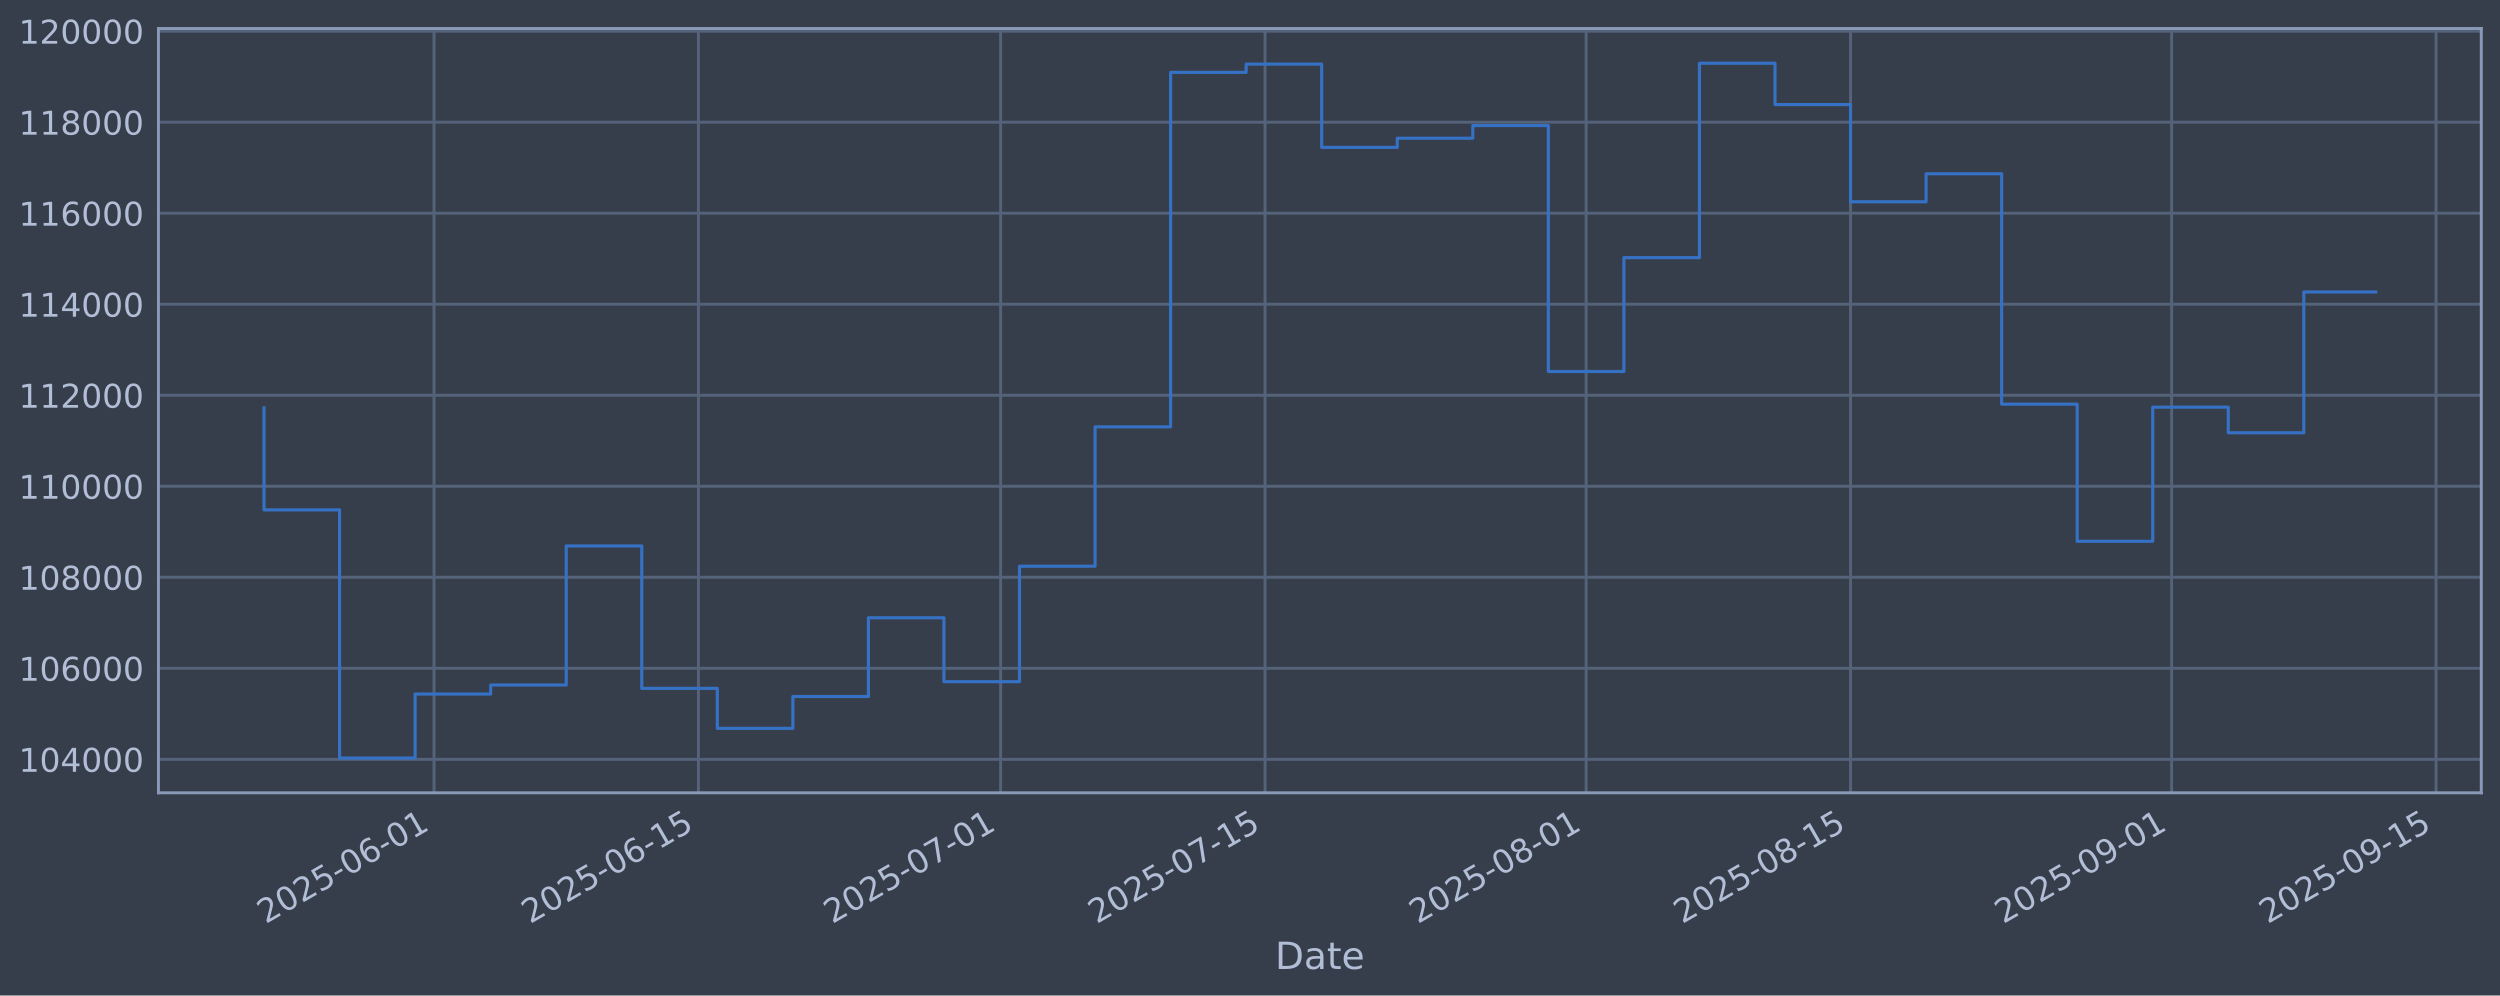
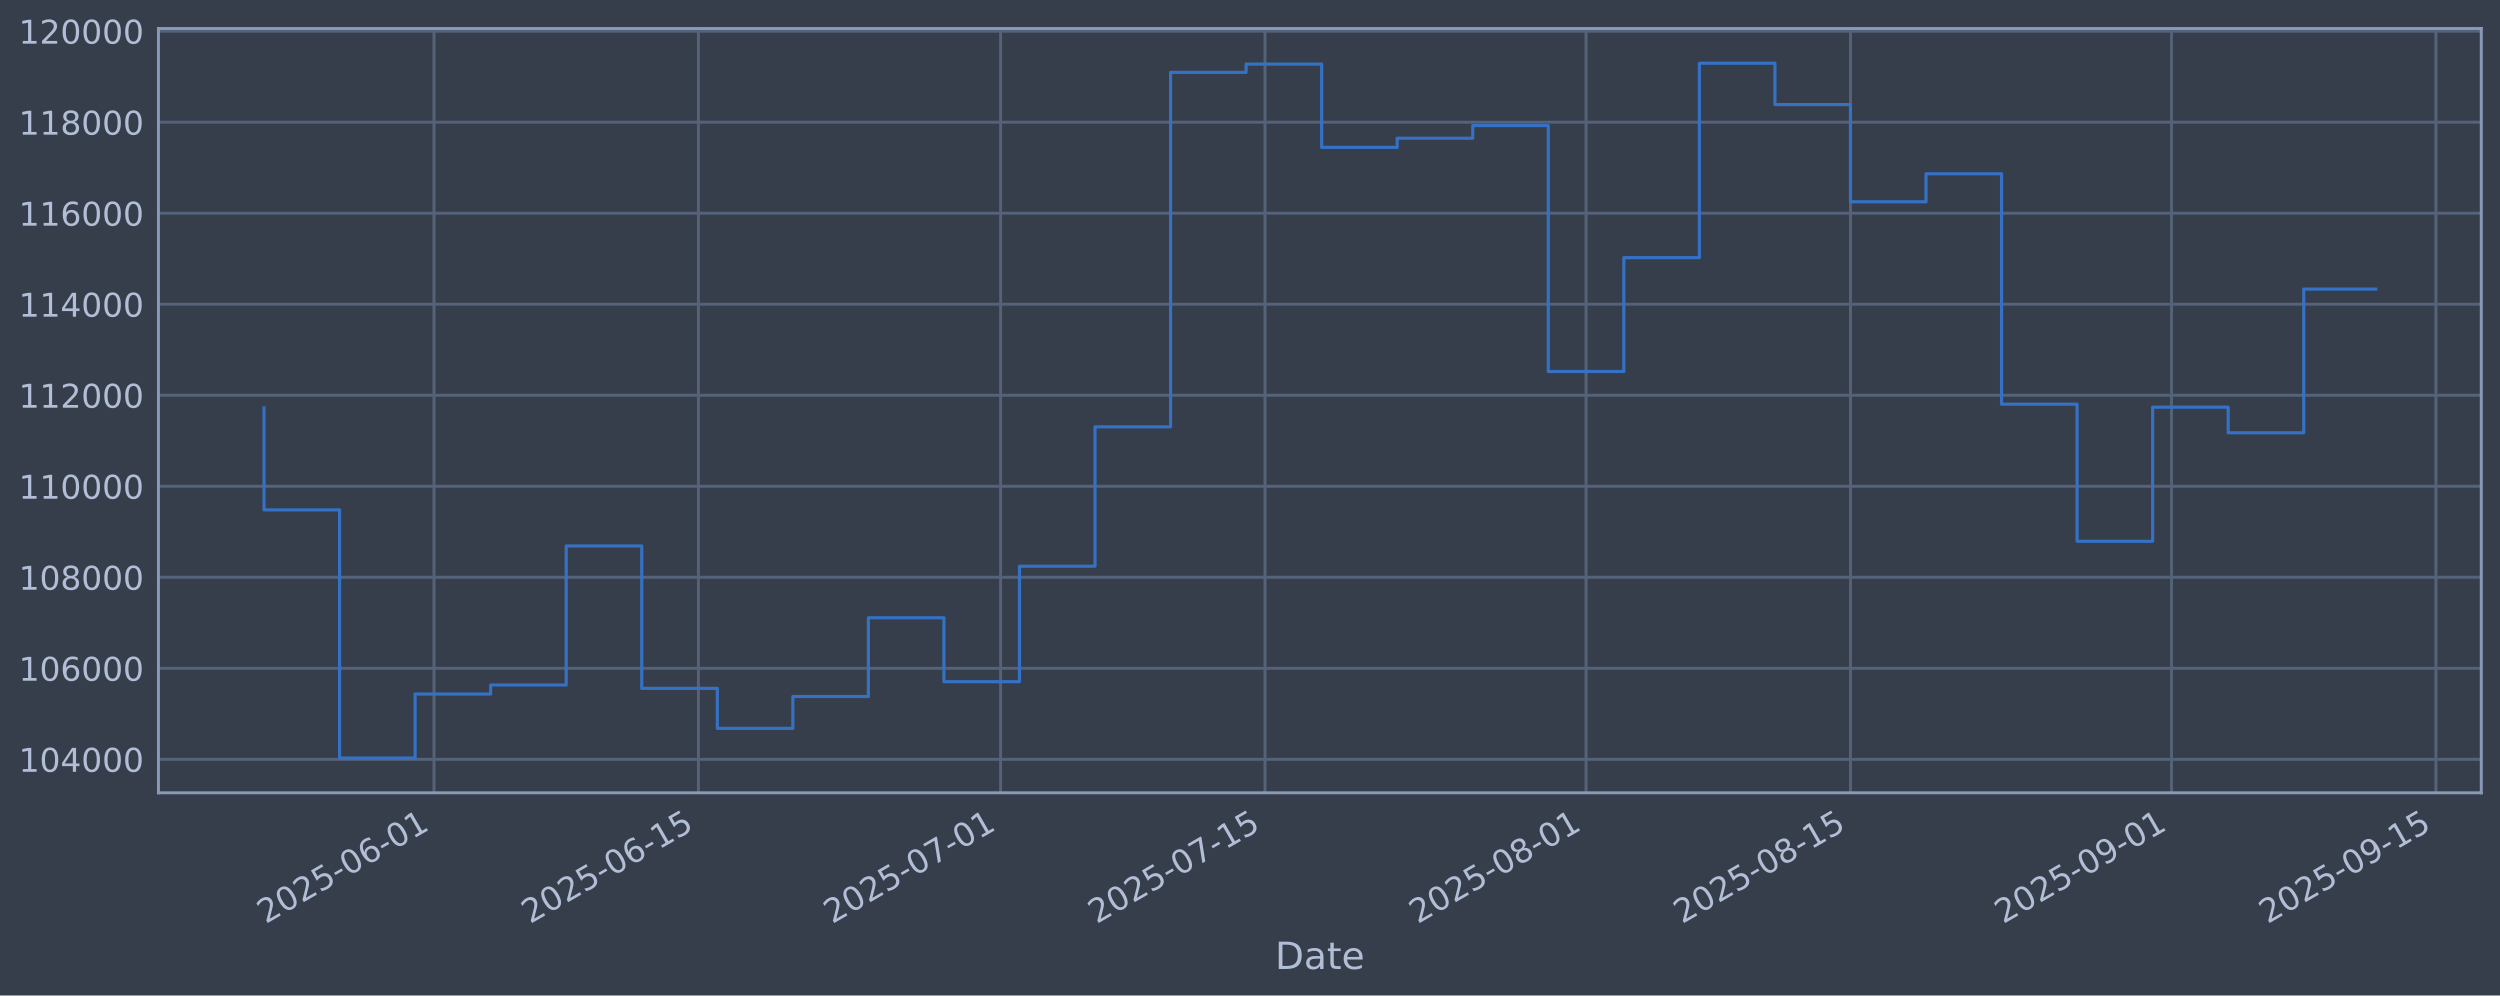
<svg xmlns="http://www.w3.org/2000/svg" xmlns:xlink="http://www.w3.org/1999/xlink" width="960.9pt" height="382.628pt" viewBox="0 0 960.9 382.628" version="1.1">
  <defs>
    <style type="text/css">*{stroke-linejoin: round; stroke-linecap: butt}</style>
  </defs>
  <g id="figure_1">
    <g id="patch_1">
      <path d="M 0 382.628  L 960.9 382.628  L 960.9 0  L 0 0  z " style="fill: #373e4b" />
    </g>
    <g id="axes_1">
      <g id="patch_2">
        <path d="M 60.901 304.718  L 953.701 304.718  L 953.701 10.958  L 60.901 10.958  z " style="fill: #373e4b" />
      </g>
      <g id="matplotlib.axis_1">
        <g id="xtick_1">
          <g id="line2d_1">
-             <path d="M 166.817 304.718  L 166.817 10.958  " clip-path="url(#pd972bf943a)" style="fill: none; stroke: #546379; stroke-width: 1.12; stroke-linecap: square" />
+             <path d="M 166.814 304.718  L 166.814 10.958  " clip-path="url(#pf66a3ca920)" style="fill: none; stroke: #546379; stroke-width: 1.12; stroke-linecap: square" />
          </g>
          <g id="line2d_2" />
          <g id="text_1">
-             <g style="fill: #b1bed6" transform="translate(102.0917 355.2226) rotate(-30) scale(0.126 -0.126)">
+             <g style="fill: #b1bed6" transform="translate(102.0884 355.2226) rotate(-30) scale(0.126 -0.126)">
              <defs>
                <path id="DejaVuSans-32" d="M 1228 531  L 3431 531  L 3431 0  L 469 0  L 469 531  Q 828 903 1448 1529  Q 2069 2156 2228 2338  Q 2531 2678 2651 2914  Q 2772 3150 2772 3378  Q 2772 3750 2511 3984  Q 2250 4219 1831 4219  Q 1534 4219 1204 4116  Q 875 4013 500 3803  L 500 4441  Q 881 4594 1212 4672  Q 1544 4750 1819 4750  Q 2544 4750 2975 4387  Q 3406 4025 3406 3419  Q 3406 3131 3298 2873  Q 3191 2616 2906 2266  Q 2828 2175 2409 1742  Q 1991 1309 1228 531  z " transform="scale(0.015625)" />
                <path id="DejaVuSans-30" d="M 2034 4250  Q 1547 4250 1301 3770  Q 1056 3291 1056 2328  Q 1056 1369 1301 889  Q 1547 409 2034 409  Q 2525 409 2770 889  Q 3016 1369 3016 2328  Q 3016 3291 2770 3770  Q 2525 4250 2034 4250  z M 2034 4750  Q 2819 4750 3233 4129  Q 3647 3509 3647 2328  Q 3647 1150 3233 529  Q 2819 -91 2034 -91  Q 1250 -91 836 529  Q 422 1150 422 2328  Q 422 3509 836 4129  Q 1250 4750 2034 4750  z " transform="scale(0.015625)" />
                <path id="DejaVuSans-35" d="M 691 4666  L 3169 4666  L 3169 4134  L 1269 4134  L 1269 2991  Q 1406 3038 1543 3061  Q 1681 3084 1819 3084  Q 2600 3084 3056 2656  Q 3513 2228 3513 1497  Q 3513 744 3044 326  Q 2575 -91 1722 -91  Q 1428 -91 1123 -41  Q 819 9 494 109  L 494 744  Q 775 591 1075 516  Q 1375 441 1709 441  Q 2250 441 2565 725  Q 2881 1009 2881 1497  Q 2881 1984 2565 2268  Q 2250 2553 1709 2553  Q 1456 2553 1204 2497  Q 953 2441 691 2322  L 691 4666  z " transform="scale(0.015625)" />
                <path id="DejaVuSans-2d" d="M 313 2009  L 1997 2009  L 1997 1497  L 313 1497  L 313 2009  z " transform="scale(0.015625)" />
                <path id="DejaVuSans-36" d="M 2113 2584  Q 1688 2584 1439 2293  Q 1191 2003 1191 1497  Q 1191 994 1439 701  Q 1688 409 2113 409  Q 2538 409 2786 701  Q 3034 994 3034 1497  Q 3034 2003 2786 2293  Q 2538 2584 2113 2584  z M 3366 4563  L 3366 3988  Q 3128 4100 2886 4159  Q 2644 4219 2406 4219  Q 1781 4219 1451 3797  Q 1122 3375 1075 2522  Q 1259 2794 1537 2939  Q 1816 3084 2150 3084  Q 2853 3084 3261 2657  Q 3669 2231 3669 1497  Q 3669 778 3244 343  Q 2819 -91 2113 -91  Q 1303 -91 875 529  Q 447 1150 447 2328  Q 447 3434 972 4092  Q 1497 4750 2381 4750  Q 2619 4750 2861 4703  Q 3103 4656 3366 4563  z " transform="scale(0.015625)" />
                <path id="DejaVuSans-31" d="M 794 531  L 1825 531  L 1825 4091  L 703 3866  L 703 4441  L 1819 4666  L 2450 4666  L 2450 531  L 3481 531  L 3481 0  L 794 0  L 794 531  z " transform="scale(0.015625)" />
              </defs>
              <use xlink:href="#DejaVuSans-32" />
              <use xlink:href="#DejaVuSans-30" transform="translate(63.62305 0)" />
              <use xlink:href="#DejaVuSans-32" transform="translate(127.2461 0)" />
              <use xlink:href="#DejaVuSans-35" transform="translate(190.8691 0)" />
              <use xlink:href="#DejaVuSans-2d" transform="translate(254.4922 0)" />
              <use xlink:href="#DejaVuSans-30" transform="translate(290.5762 0)" />
              <use xlink:href="#DejaVuSans-36" transform="translate(354.1992 0)" />
              <use xlink:href="#DejaVuSans-2d" transform="translate(417.8223 0)" />
              <use xlink:href="#DejaVuSans-30" transform="translate(453.9062 0)" />
              <use xlink:href="#DejaVuSans-31" transform="translate(517.5293 0)" />
            </g>
          </g>
        </g>
        <g id="xtick_2">
          <g id="line2d_3">
-             <path d="M 268.449 304.718  L 268.449 10.958  " clip-path="url(#pd972bf943a)" style="fill: none; stroke: #546379; stroke-width: 1.12; stroke-linecap: square" />
+             <path d="M 268.441 304.718  L 268.441 10.958  " clip-path="url(#pf66a3ca920)" style="fill: none; stroke: #546379; stroke-width: 1.12; stroke-linecap: square" />
          </g>
          <g id="line2d_4" />
          <g id="text_2">
-             <g style="fill: #b1bed6" transform="translate(203.7237 355.2226) rotate(-30) scale(0.126 -0.126)">
+             <g style="fill: #b1bed6" transform="translate(203.7153 355.2226) rotate(-30) scale(0.126 -0.126)">
              <use xlink:href="#DejaVuSans-32" />
              <use xlink:href="#DejaVuSans-30" transform="translate(63.62305 0)" />
              <use xlink:href="#DejaVuSans-32" transform="translate(127.2461 0)" />
              <use xlink:href="#DejaVuSans-35" transform="translate(190.8691 0)" />
              <use xlink:href="#DejaVuSans-2d" transform="translate(254.4922 0)" />
              <use xlink:href="#DejaVuSans-30" transform="translate(290.5762 0)" />
              <use xlink:href="#DejaVuSans-36" transform="translate(354.1992 0)" />
              <use xlink:href="#DejaVuSans-2d" transform="translate(417.8223 0)" />
              <use xlink:href="#DejaVuSans-31" transform="translate(453.9062 0)" />
              <use xlink:href="#DejaVuSans-35" transform="translate(517.5293 0)" />
            </g>
          </g>
        </g>
        <g id="xtick_3">
          <g id="line2d_5">
-             <path d="M 384.6 304.718  L 384.6 10.958  " clip-path="url(#pd972bf943a)" style="fill: none; stroke: #546379; stroke-width: 1.12; stroke-linecap: square" />
+             <path d="M 384.586 304.718  L 384.586 10.958  " clip-path="url(#pf66a3ca920)" style="fill: none; stroke: #546379; stroke-width: 1.12; stroke-linecap: square" />
          </g>
          <g id="line2d_6" />
          <g id="text_3">
-             <g style="fill: #b1bed6" transform="translate(319.8746 355.2226) rotate(-30) scale(0.126 -0.126)">
+             <g style="fill: #b1bed6" transform="translate(319.8604 355.2226) rotate(-30) scale(0.126 -0.126)">
              <defs>
                <path id="DejaVuSans-37" d="M 525 4666  L 3525 4666  L 3525 4397  L 1831 0  L 1172 0  L 2766 4134  L 525 4134  L 525 4666  z " transform="scale(0.015625)" />
              </defs>
              <use xlink:href="#DejaVuSans-32" />
              <use xlink:href="#DejaVuSans-30" transform="translate(63.62305 0)" />
              <use xlink:href="#DejaVuSans-32" transform="translate(127.2461 0)" />
              <use xlink:href="#DejaVuSans-35" transform="translate(190.8691 0)" />
              <use xlink:href="#DejaVuSans-2d" transform="translate(254.4922 0)" />
              <use xlink:href="#DejaVuSans-30" transform="translate(290.5762 0)" />
              <use xlink:href="#DejaVuSans-37" transform="translate(354.1992 0)" />
              <use xlink:href="#DejaVuSans-2d" transform="translate(417.8223 0)" />
              <use xlink:href="#DejaVuSans-30" transform="translate(453.9062 0)" />
              <use xlink:href="#DejaVuSans-31" transform="translate(517.5293 0)" />
            </g>
          </g>
        </g>
        <g id="xtick_4">
          <g id="line2d_7">
-             <path d="M 486.232 304.718  L 486.232 10.958  " clip-path="url(#pd972bf943a)" style="fill: none; stroke: #546379; stroke-width: 1.12; stroke-linecap: square" />
+             <path d="M 486.213 304.718  L 486.213 10.958  " clip-path="url(#pf66a3ca920)" style="fill: none; stroke: #546379; stroke-width: 1.12; stroke-linecap: square" />
          </g>
          <g id="line2d_8" />
          <g id="text_4">
-             <g style="fill: #b1bed6" transform="translate(421.5067 355.2226) rotate(-30) scale(0.126 -0.126)">
+             <g style="fill: #b1bed6" transform="translate(421.4873 355.2226) rotate(-30) scale(0.126 -0.126)">
              <use xlink:href="#DejaVuSans-32" />
              <use xlink:href="#DejaVuSans-30" transform="translate(63.62305 0)" />
              <use xlink:href="#DejaVuSans-32" transform="translate(127.2461 0)" />
              <use xlink:href="#DejaVuSans-35" transform="translate(190.8691 0)" />
              <use xlink:href="#DejaVuSans-2d" transform="translate(254.4922 0)" />
              <use xlink:href="#DejaVuSans-30" transform="translate(290.5762 0)" />
              <use xlink:href="#DejaVuSans-37" transform="translate(354.1992 0)" />
              <use xlink:href="#DejaVuSans-2d" transform="translate(417.8223 0)" />
              <use xlink:href="#DejaVuSans-31" transform="translate(453.9062 0)" />
              <use xlink:href="#DejaVuSans-35" transform="translate(517.5293 0)" />
            </g>
          </g>
        </g>
        <g id="xtick_5">
          <g id="line2d_9">
-             <path d="M 609.643 304.718  L 609.643 10.958  " clip-path="url(#pd972bf943a)" style="fill: none; stroke: #546379; stroke-width: 1.12; stroke-linecap: square" />
+             <path d="M 609.617 304.718  L 609.617 10.958  " clip-path="url(#pf66a3ca920)" style="fill: none; stroke: #546379; stroke-width: 1.12; stroke-linecap: square" />
          </g>
          <g id="line2d_10" />
          <g id="text_5">
-             <g style="fill: #b1bed6" transform="translate(544.917 355.2226) rotate(-30) scale(0.126 -0.126)">
+             <g style="fill: #b1bed6" transform="translate(544.8915 355.2226) rotate(-30) scale(0.126 -0.126)">
              <defs>
                <path id="DejaVuSans-38" d="M 2034 2216  Q 1584 2216 1326 1975  Q 1069 1734 1069 1313  Q 1069 891 1326 650  Q 1584 409 2034 409  Q 2484 409 2743 651  Q 3003 894 3003 1313  Q 3003 1734 2745 1975  Q 2488 2216 2034 2216  z M 1403 2484  Q 997 2584 770 2862  Q 544 3141 544 3541  Q 544 4100 942 4425  Q 1341 4750 2034 4750  Q 2731 4750 3128 4425  Q 3525 4100 3525 3541  Q 3525 3141 3298 2862  Q 3072 2584 2669 2484  Q 3125 2378 3379 2068  Q 3634 1759 3634 1313  Q 3634 634 3220 271  Q 2806 -91 2034 -91  Q 1263 -91 848 271  Q 434 634 434 1313  Q 434 1759 690 2068  Q 947 2378 1403 2484  z M 1172 3481  Q 1172 3119 1398 2916  Q 1625 2713 2034 2713  Q 2441 2713 2670 2916  Q 2900 3119 2900 3481  Q 2900 3844 2670 4047  Q 2441 4250 2034 4250  Q 1625 4250 1398 4047  Q 1172 3844 1172 3481  z " transform="scale(0.015625)" />
              </defs>
              <use xlink:href="#DejaVuSans-32" />
              <use xlink:href="#DejaVuSans-30" transform="translate(63.62305 0)" />
              <use xlink:href="#DejaVuSans-32" transform="translate(127.2461 0)" />
              <use xlink:href="#DejaVuSans-35" transform="translate(190.8691 0)" />
              <use xlink:href="#DejaVuSans-2d" transform="translate(254.4922 0)" />
              <use xlink:href="#DejaVuSans-30" transform="translate(290.5762 0)" />
              <use xlink:href="#DejaVuSans-38" transform="translate(354.1992 0)" />
              <use xlink:href="#DejaVuSans-2d" transform="translate(417.8223 0)" />
              <use xlink:href="#DejaVuSans-30" transform="translate(453.9062 0)" />
              <use xlink:href="#DejaVuSans-31" transform="translate(517.5293 0)" />
            </g>
          </g>
        </g>
        <g id="xtick_6">
          <g id="line2d_11">
-             <path d="M 711.275 304.718  L 711.275 10.958  " clip-path="url(#pd972bf943a)" style="fill: none; stroke: #546379; stroke-width: 1.12; stroke-linecap: square" />
+             <path d="M 711.244 304.718  L 711.244 10.958  " clip-path="url(#pf66a3ca920)" style="fill: none; stroke: #546379; stroke-width: 1.12; stroke-linecap: square" />
          </g>
          <g id="line2d_12" />
          <g id="text_6">
-             <g style="fill: #b1bed6" transform="translate(646.549 355.2226) rotate(-30) scale(0.126 -0.126)">
+             <g style="fill: #b1bed6" transform="translate(646.5184 355.2226) rotate(-30) scale(0.126 -0.126)">
              <use xlink:href="#DejaVuSans-32" />
              <use xlink:href="#DejaVuSans-30" transform="translate(63.62305 0)" />
              <use xlink:href="#DejaVuSans-32" transform="translate(127.2461 0)" />
              <use xlink:href="#DejaVuSans-35" transform="translate(190.8691 0)" />
              <use xlink:href="#DejaVuSans-2d" transform="translate(254.4922 0)" />
              <use xlink:href="#DejaVuSans-30" transform="translate(290.5762 0)" />
              <use xlink:href="#DejaVuSans-38" transform="translate(354.1992 0)" />
              <use xlink:href="#DejaVuSans-2d" transform="translate(417.8223 0)" />
              <use xlink:href="#DejaVuSans-31" transform="translate(453.9062 0)" />
              <use xlink:href="#DejaVuSans-35" transform="translate(517.5293 0)" />
            </g>
          </g>
        </g>
        <g id="xtick_7">
          <g id="line2d_13">
-             <path d="M 834.685 304.718  L 834.685 10.958  " clip-path="url(#pd972bf943a)" style="fill: none; stroke: #546379; stroke-width: 1.12; stroke-linecap: square" />
+             <path d="M 834.648 304.718  L 834.648 10.958  " clip-path="url(#pf66a3ca920)" style="fill: none; stroke: #546379; stroke-width: 1.12; stroke-linecap: square" />
          </g>
          <g id="line2d_14" />
          <g id="text_7">
-             <g style="fill: #b1bed6" transform="translate(769.9594 355.2226) rotate(-30) scale(0.126 -0.126)">
+             <g style="fill: #b1bed6" transform="translate(769.9225 355.2226) rotate(-30) scale(0.126 -0.126)">
              <defs>
                <path id="DejaVuSans-39" d="M 703 97  L 703 672  Q 941 559 1184 500  Q 1428 441 1663 441  Q 2288 441 2617 861  Q 2947 1281 2994 2138  Q 2813 1869 2534 1725  Q 2256 1581 1919 1581  Q 1219 1581 811 2004  Q 403 2428 403 3163  Q 403 3881 828 4315  Q 1253 4750 1959 4750  Q 2769 4750 3195 4129  Q 3622 3509 3622 2328  Q 3622 1225 3098 567  Q 2575 -91 1691 -91  Q 1453 -91 1209 -44  Q 966 3 703 97  z M 1959 2075  Q 2384 2075 2632 2365  Q 2881 2656 2881 3163  Q 2881 3666 2632 3958  Q 2384 4250 1959 4250  Q 1534 4250 1286 3958  Q 1038 3666 1038 3163  Q 1038 2656 1286 2365  Q 1534 2075 1959 2075  z " transform="scale(0.015625)" />
              </defs>
              <use xlink:href="#DejaVuSans-32" />
              <use xlink:href="#DejaVuSans-30" transform="translate(63.62305 0)" />
              <use xlink:href="#DejaVuSans-32" transform="translate(127.2461 0)" />
              <use xlink:href="#DejaVuSans-35" transform="translate(190.8691 0)" />
              <use xlink:href="#DejaVuSans-2d" transform="translate(254.4922 0)" />
              <use xlink:href="#DejaVuSans-30" transform="translate(290.5762 0)" />
              <use xlink:href="#DejaVuSans-39" transform="translate(354.1992 0)" />
              <use xlink:href="#DejaVuSans-2d" transform="translate(417.8223 0)" />
              <use xlink:href="#DejaVuSans-30" transform="translate(453.9062 0)" />
              <use xlink:href="#DejaVuSans-31" transform="translate(517.5293 0)" />
            </g>
          </g>
        </g>
        <g id="xtick_8">
          <g id="line2d_15">
-             <path d="M 936.317 304.718  L 936.317 10.958  " clip-path="url(#pd972bf943a)" style="fill: none; stroke: #546379; stroke-width: 1.12; stroke-linecap: square" />
+             <path d="M 936.275 304.718  L 936.275 10.958  " clip-path="url(#pf66a3ca920)" style="fill: none; stroke: #546379; stroke-width: 1.12; stroke-linecap: square" />
          </g>
          <g id="line2d_16" />
          <g id="text_8">
-             <g style="fill: #b1bed6" transform="translate(871.5914 355.2226) rotate(-30) scale(0.126 -0.126)">
+             <g style="fill: #b1bed6" transform="translate(871.5495 355.2226) rotate(-30) scale(0.126 -0.126)">
              <use xlink:href="#DejaVuSans-32" />
              <use xlink:href="#DejaVuSans-30" transform="translate(63.62305 0)" />
              <use xlink:href="#DejaVuSans-32" transform="translate(127.2461 0)" />
              <use xlink:href="#DejaVuSans-35" transform="translate(190.8691 0)" />
              <use xlink:href="#DejaVuSans-2d" transform="translate(254.4922 0)" />
              <use xlink:href="#DejaVuSans-30" transform="translate(290.5762 0)" />
              <use xlink:href="#DejaVuSans-39" transform="translate(354.1992 0)" />
              <use xlink:href="#DejaVuSans-2d" transform="translate(417.8223 0)" />
              <use xlink:href="#DejaVuSans-31" transform="translate(453.9062 0)" />
              <use xlink:href="#DejaVuSans-35" transform="translate(517.5293 0)" />
            </g>
          </g>
        </g>
        <g id="text_9">
          <g style="fill: #b1bed6" transform="translate(490.0914 372.4337) scale(0.144 -0.144)">
            <defs>
              <path id="DejaVuSans-44" d="M 1259 4147  L 1259 519  L 2022 519  Q 2988 519 3436 956  Q 3884 1394 3884 2338  Q 3884 3275 3436 3711  Q 2988 4147 2022 4147  L 1259 4147  z M 628 4666  L 1925 4666  Q 3281 4666 3915 4102  Q 4550 3538 4550 2338  Q 4550 1131 3912 565  Q 3275 0 1925 0  L 628 0  L 628 4666  z " transform="scale(0.015625)" />
              <path id="DejaVuSans-61" d="M 2194 1759  Q 1497 1759 1228 1600  Q 959 1441 959 1056  Q 959 750 1161 570  Q 1363 391 1709 391  Q 2188 391 2477 730  Q 2766 1069 2766 1631  L 2766 1759  L 2194 1759  z M 3341 1997  L 3341 0  L 2766 0  L 2766 531  Q 2569 213 2275 61  Q 1981 -91 1556 -91  Q 1019 -91 701 211  Q 384 513 384 1019  Q 384 1609 779 1909  Q 1175 2209 1959 2209  L 2766 2209  L 2766 2266  Q 2766 2663 2505 2880  Q 2244 3097 1772 3097  Q 1472 3097 1187 3025  Q 903 2953 641 2809  L 641 3341  Q 956 3463 1253 3523  Q 1550 3584 1831 3584  Q 2591 3584 2966 3190  Q 3341 2797 3341 1997  z " transform="scale(0.015625)" />
              <path id="DejaVuSans-74" d="M 1172 4494  L 1172 3500  L 2356 3500  L 2356 3053  L 1172 3053  L 1172 1153  Q 1172 725 1289 603  Q 1406 481 1766 481  L 2356 481  L 2356 0  L 1766 0  Q 1100 0 847 248  Q 594 497 594 1153  L 594 3053  L 172 3053  L 172 3500  L 594 3500  L 594 4494  L 1172 4494  z " transform="scale(0.015625)" />
              <path id="DejaVuSans-65" d="M 3597 1894  L 3597 1613  L 953 1613  Q 991 1019 1311 708  Q 1631 397 2203 397  Q 2534 397 2845 478  Q 3156 559 3463 722  L 3463 178  Q 3153 47 2828 -22  Q 2503 -91 2169 -91  Q 1331 -91 842 396  Q 353 884 353 1716  Q 353 2575 817 3079  Q 1281 3584 2069 3584  Q 2775 3584 3186 3129  Q 3597 2675 3597 1894  z M 3022 2063  Q 3016 2534 2758 2815  Q 2500 3097 2075 3097  Q 1594 3097 1305 2825  Q 1016 2553 972 2059  L 3022 2063  z " transform="scale(0.015625)" />
            </defs>
            <use xlink:href="#DejaVuSans-44" />
            <use xlink:href="#DejaVuSans-61" transform="translate(77.00195 0)" />
            <use xlink:href="#DejaVuSans-74" transform="translate(138.2812 0)" />
            <use xlink:href="#DejaVuSans-65" transform="translate(177.4902 0)" />
          </g>
        </g>
      </g>
      <g id="matplotlib.axis_2">
        <g id="ytick_1">
          <g id="line2d_17">
-             <path d="M 60.901 291.85  L 953.701 291.85  " clip-path="url(#pd972bf943a)" style="fill: none; stroke: #546379; stroke-width: 1.12; stroke-linecap: square" />
+             <path d="M 60.901 291.85  L 953.701 291.85  " clip-path="url(#pf66a3ca920)" style="fill: none; stroke: #546379; stroke-width: 1.12; stroke-linecap: square" />
          </g>
          <g id="line2d_18" />
          <g id="text_10">
            <g style="fill: #b1bed6" transform="translate(7.2 296.6367) scale(0.126 -0.126)">
              <defs>
                <path id="DejaVuSans-34" d="M 2419 4116  L 825 1625  L 2419 1625  L 2419 4116  z M 2253 4666  L 3047 4666  L 3047 1625  L 3713 1625  L 3713 1100  L 3047 1100  L 3047 0  L 2419 0  L 2419 1100  L 313 1100  L 313 1709  L 2253 4666  z " transform="scale(0.015625)" />
              </defs>
              <use xlink:href="#DejaVuSans-31" />
              <use xlink:href="#DejaVuSans-30" transform="translate(63.62305 0)" />
              <use xlink:href="#DejaVuSans-34" transform="translate(127.2461 0)" />
              <use xlink:href="#DejaVuSans-30" transform="translate(190.8691 0)" />
              <use xlink:href="#DejaVuSans-30" transform="translate(254.4922 0)" />
              <use xlink:href="#DejaVuSans-30" transform="translate(318.1152 0)" />
            </g>
          </g>
        </g>
        <g id="ytick_2">
          <g id="line2d_19">
-             <path d="M 60.901 256.867  L 953.701 256.867  " clip-path="url(#pd972bf943a)" style="fill: none; stroke: #546379; stroke-width: 1.12; stroke-linecap: square" />
+             <path d="M 60.901 256.867  L 953.701 256.867  " clip-path="url(#pf66a3ca920)" style="fill: none; stroke: #546379; stroke-width: 1.12; stroke-linecap: square" />
          </g>
          <g id="line2d_20" />
          <g id="text_11">
            <g style="fill: #b1bed6" transform="translate(7.2 261.6538) scale(0.126 -0.126)">
              <use xlink:href="#DejaVuSans-31" />
              <use xlink:href="#DejaVuSans-30" transform="translate(63.62305 0)" />
              <use xlink:href="#DejaVuSans-36" transform="translate(127.2461 0)" />
              <use xlink:href="#DejaVuSans-30" transform="translate(190.8691 0)" />
              <use xlink:href="#DejaVuSans-30" transform="translate(254.4922 0)" />
              <use xlink:href="#DejaVuSans-30" transform="translate(318.1152 0)" />
            </g>
          </g>
        </g>
        <g id="ytick_3">
          <g id="line2d_21">
-             <path d="M 60.901 221.884  L 953.701 221.884  " clip-path="url(#pd972bf943a)" style="fill: none; stroke: #546379; stroke-width: 1.12; stroke-linecap: square" />
+             <path d="M 60.901 221.884  L 953.701 221.884  " clip-path="url(#pf66a3ca920)" style="fill: none; stroke: #546379; stroke-width: 1.12; stroke-linecap: square" />
          </g>
          <g id="line2d_22" />
          <g id="text_12">
            <g style="fill: #b1bed6" transform="translate(7.2 226.671) scale(0.126 -0.126)">
              <use xlink:href="#DejaVuSans-31" />
              <use xlink:href="#DejaVuSans-30" transform="translate(63.62305 0)" />
              <use xlink:href="#DejaVuSans-38" transform="translate(127.2461 0)" />
              <use xlink:href="#DejaVuSans-30" transform="translate(190.8691 0)" />
              <use xlink:href="#DejaVuSans-30" transform="translate(254.4922 0)" />
              <use xlink:href="#DejaVuSans-30" transform="translate(318.1152 0)" />
            </g>
          </g>
        </g>
        <g id="ytick_4">
          <g id="line2d_23">
-             <path d="M 60.901 186.901  L 953.701 186.901  " clip-path="url(#pd972bf943a)" style="fill: none; stroke: #546379; stroke-width: 1.12; stroke-linecap: square" />
+             <path d="M 60.901 186.901  L 953.701 186.901  " clip-path="url(#pf66a3ca920)" style="fill: none; stroke: #546379; stroke-width: 1.12; stroke-linecap: square" />
          </g>
          <g id="line2d_24" />
          <g id="text_13">
            <g style="fill: #b1bed6" transform="translate(7.2 191.6882) scale(0.126 -0.126)">
              <use xlink:href="#DejaVuSans-31" />
              <use xlink:href="#DejaVuSans-31" transform="translate(63.62305 0)" />
              <use xlink:href="#DejaVuSans-30" transform="translate(127.2461 0)" />
              <use xlink:href="#DejaVuSans-30" transform="translate(190.8691 0)" />
              <use xlink:href="#DejaVuSans-30" transform="translate(254.4922 0)" />
              <use xlink:href="#DejaVuSans-30" transform="translate(318.1152 0)" />
            </g>
          </g>
        </g>
        <g id="ytick_5">
          <g id="line2d_25">
-             <path d="M 60.901 151.918  L 953.701 151.918  " clip-path="url(#pd972bf943a)" style="fill: none; stroke: #546379; stroke-width: 1.12; stroke-linecap: square" />
+             <path d="M 60.901 151.918  L 953.701 151.918  " clip-path="url(#pf66a3ca920)" style="fill: none; stroke: #546379; stroke-width: 1.12; stroke-linecap: square" />
          </g>
          <g id="line2d_26" />
          <g id="text_14">
            <g style="fill: #b1bed6" transform="translate(7.2 156.7053) scale(0.126 -0.126)">
              <use xlink:href="#DejaVuSans-31" />
              <use xlink:href="#DejaVuSans-31" transform="translate(63.62305 0)" />
              <use xlink:href="#DejaVuSans-32" transform="translate(127.2461 0)" />
              <use xlink:href="#DejaVuSans-30" transform="translate(190.8691 0)" />
              <use xlink:href="#DejaVuSans-30" transform="translate(254.4922 0)" />
              <use xlink:href="#DejaVuSans-30" transform="translate(318.1152 0)" />
            </g>
          </g>
        </g>
        <g id="ytick_6">
          <g id="line2d_27">
-             <path d="M 60.901 116.936  L 953.701 116.936  " clip-path="url(#pd972bf943a)" style="fill: none; stroke: #546379; stroke-width: 1.12; stroke-linecap: square" />
+             <path d="M 60.901 116.936  L 953.701 116.936  " clip-path="url(#pf66a3ca920)" style="fill: none; stroke: #546379; stroke-width: 1.12; stroke-linecap: square" />
          </g>
          <g id="line2d_28" />
          <g id="text_15">
            <g style="fill: #b1bed6" transform="translate(7.2 121.7225) scale(0.126 -0.126)">
              <use xlink:href="#DejaVuSans-31" />
              <use xlink:href="#DejaVuSans-31" transform="translate(63.62305 0)" />
              <use xlink:href="#DejaVuSans-34" transform="translate(127.2461 0)" />
              <use xlink:href="#DejaVuSans-30" transform="translate(190.8691 0)" />
              <use xlink:href="#DejaVuSans-30" transform="translate(254.4922 0)" />
              <use xlink:href="#DejaVuSans-30" transform="translate(318.1152 0)" />
            </g>
          </g>
        </g>
        <g id="ytick_7">
          <g id="line2d_29">
-             <path d="M 60.901 81.953  L 953.701 81.953  " clip-path="url(#pd972bf943a)" style="fill: none; stroke: #546379; stroke-width: 1.12; stroke-linecap: square" />
+             <path d="M 60.901 81.953  L 953.701 81.953  " clip-path="url(#pf66a3ca920)" style="fill: none; stroke: #546379; stroke-width: 1.12; stroke-linecap: square" />
          </g>
          <g id="line2d_30" />
          <g id="text_16">
            <g style="fill: #b1bed6" transform="translate(7.2 86.73969) scale(0.126 -0.126)">
              <use xlink:href="#DejaVuSans-31" />
              <use xlink:href="#DejaVuSans-31" transform="translate(63.62305 0)" />
              <use xlink:href="#DejaVuSans-36" transform="translate(127.2461 0)" />
              <use xlink:href="#DejaVuSans-30" transform="translate(190.8691 0)" />
              <use xlink:href="#DejaVuSans-30" transform="translate(254.4922 0)" />
              <use xlink:href="#DejaVuSans-30" transform="translate(318.1152 0)" />
            </g>
          </g>
        </g>
        <g id="ytick_8">
          <g id="line2d_31">
-             <path d="M 60.901 46.97  L 953.701 46.97  " clip-path="url(#pd972bf943a)" style="fill: none; stroke: #546379; stroke-width: 1.12; stroke-linecap: square" />
+             <path d="M 60.901 46.97  L 953.701 46.97  " clip-path="url(#pf66a3ca920)" style="fill: none; stroke: #546379; stroke-width: 1.12; stroke-linecap: square" />
          </g>
          <g id="line2d_32" />
          <g id="text_17">
            <g style="fill: #b1bed6" transform="translate(7.2 51.75686) scale(0.126 -0.126)">
              <use xlink:href="#DejaVuSans-31" />
              <use xlink:href="#DejaVuSans-31" transform="translate(63.62305 0)" />
              <use xlink:href="#DejaVuSans-38" transform="translate(127.2461 0)" />
              <use xlink:href="#DejaVuSans-30" transform="translate(190.8691 0)" />
              <use xlink:href="#DejaVuSans-30" transform="translate(254.4922 0)" />
              <use xlink:href="#DejaVuSans-30" transform="translate(318.1152 0)" />
            </g>
          </g>
        </g>
        <g id="ytick_9">
          <g id="line2d_33">
-             <path d="M 60.901 11.987  L 953.701 11.987  " clip-path="url(#pd972bf943a)" style="fill: none; stroke: #546379; stroke-width: 1.12; stroke-linecap: square" />
+             <path d="M 60.901 11.987  L 953.701 11.987  " clip-path="url(#pf66a3ca920)" style="fill: none; stroke: #546379; stroke-width: 1.12; stroke-linecap: square" />
          </g>
          <g id="line2d_34" />
          <g id="text_18">
            <g style="fill: #b1bed6" transform="translate(7.2 16.77403) scale(0.126 -0.126)">
              <use xlink:href="#DejaVuSans-31" />
              <use xlink:href="#DejaVuSans-32" transform="translate(63.62305 0)" />
              <use xlink:href="#DejaVuSans-30" transform="translate(127.2461 0)" />
              <use xlink:href="#DejaVuSans-30" transform="translate(190.8691 0)" />
              <use xlink:href="#DejaVuSans-30" transform="translate(254.4922 0)" />
              <use xlink:href="#DejaVuSans-30" transform="translate(318.1152 0)" />
            </g>
          </g>
        </g>
      </g>
      <g id="line2d_35">
-         <path d="M 101.482 156.778  L 101.482 195.974  L 130.52 195.974  L 130.52 291.366  L 159.558 291.366  L 159.558 266.759  L 188.595 266.759  L 188.595 263.286  L 217.633 263.286  L 217.633 209.841  L 246.671 209.841  L 246.671 264.586  L 275.709 264.586  L 275.709 279.95  L 304.746 279.95  L 304.746 267.706  L 333.784 267.706  L 333.784 237.446  L 362.822 237.446  L 362.822 262.012  L 391.86 262.012  L 391.86 217.631  L 420.897 217.631  L 420.897 164.07  L 449.935 164.07  L 449.935 27.81  L 478.973 27.81  L 478.973 24.636  L 508.01 24.636  L 508.01 56.646  L 537.048 56.646  L 537.048 53.121  L 566.086 53.121  L 566.086 48.272  L 595.124 48.272  L 595.124 142.793  L 624.161 142.793  L 624.161 99.016  L 653.199 99.016  L 653.199 24.311  L 682.237 24.311  L 682.237 40.185  L 711.275 40.185  L 711.275 77.56  L 740.312 77.56  L 740.312 66.788  L 769.35 66.788  L 769.35 155.356  L 798.388 155.356  L 798.388 208.052  L 827.425 208.052  L 827.425 156.509  L 856.463 156.509  L 856.463 166.341  L 885.501 166.341  L 885.501 112.214  L 913.119 112.214  " clip-path="url(#pd972bf943a)" style="fill: none; stroke: #3572c6; stroke-width: 1.2; stroke-linecap: square" />
+         <path d="M 101.482 156.778  L 101.482 195.974  L 130.519 195.974  L 130.519 291.366  L 159.555 291.366  L 159.555 266.759  L 188.591 266.759  L 188.591 263.286  L 217.627 263.286  L 217.627 209.841  L 246.664 209.841  L 246.664 264.586  L 275.7 264.586  L 275.7 279.95  L 304.736 279.95  L 304.736 267.706  L 333.772 267.706  L 333.772 237.446  L 362.809 237.446  L 362.809 262.012  L 391.845 262.012  L 391.845 217.631  L 420.881 217.631  L 420.881 164.07  L 449.918 164.07  L 449.918 27.81  L 478.954 27.81  L 478.954 24.636  L 507.99 24.636  L 507.99 56.646  L 537.026 56.646  L 537.026 53.121  L 566.063 53.121  L 566.063 48.272  L 595.099 48.272  L 595.099 142.793  L 624.135 142.793  L 624.135 99.016  L 653.171 99.016  L 653.171 24.311  L 682.208 24.311  L 682.208 40.185  L 711.244 40.185  L 711.244 77.56  L 740.28 77.56  L 740.28 66.788  L 769.316 66.788  L 769.316 155.356  L 798.353 155.356  L 798.353 208.052  L 827.389 208.052  L 827.389 156.509  L 856.425 156.509  L 856.425 166.341  L 885.462 166.341  L 885.462 111.109  L 913.119 111.109  " clip-path="url(#pf66a3ca920)" style="fill: none; stroke: #3572c6; stroke-width: 1.2; stroke-linecap: square" />
      </g>
      <g id="patch_3">
        <path d="M 60.901 304.718  L 60.901 10.958  " style="fill: none; stroke: #899ab8; stroke-width: 1.12; stroke-linejoin: miter; stroke-linecap: square" />
      </g>
      <g id="patch_4">
        <path d="M 953.701 304.718  L 953.701 10.958  " style="fill: none; stroke: #899ab8; stroke-width: 1.12; stroke-linejoin: miter; stroke-linecap: square" />
      </g>
      <g id="patch_5">
        <path d="M 60.901 304.718  L 953.701 304.718  " style="fill: none; stroke: #899ab8; stroke-width: 1.12; stroke-linejoin: miter; stroke-linecap: square" />
      </g>
      <g id="patch_6">
        <path d="M 60.901 10.958  L 953.701 10.958  " style="fill: none; stroke: #899ab8; stroke-width: 1.12; stroke-linejoin: miter; stroke-linecap: square" />
      </g>
    </g>
  </g>
  <defs>
-     <clipPath id="pd972bf943a">
+     <clipPath id="pf66a3ca920">
      <rect x="60.901" y="10.958" width="892.8" height="293.76" />
    </clipPath>
  </defs>
</svg>
